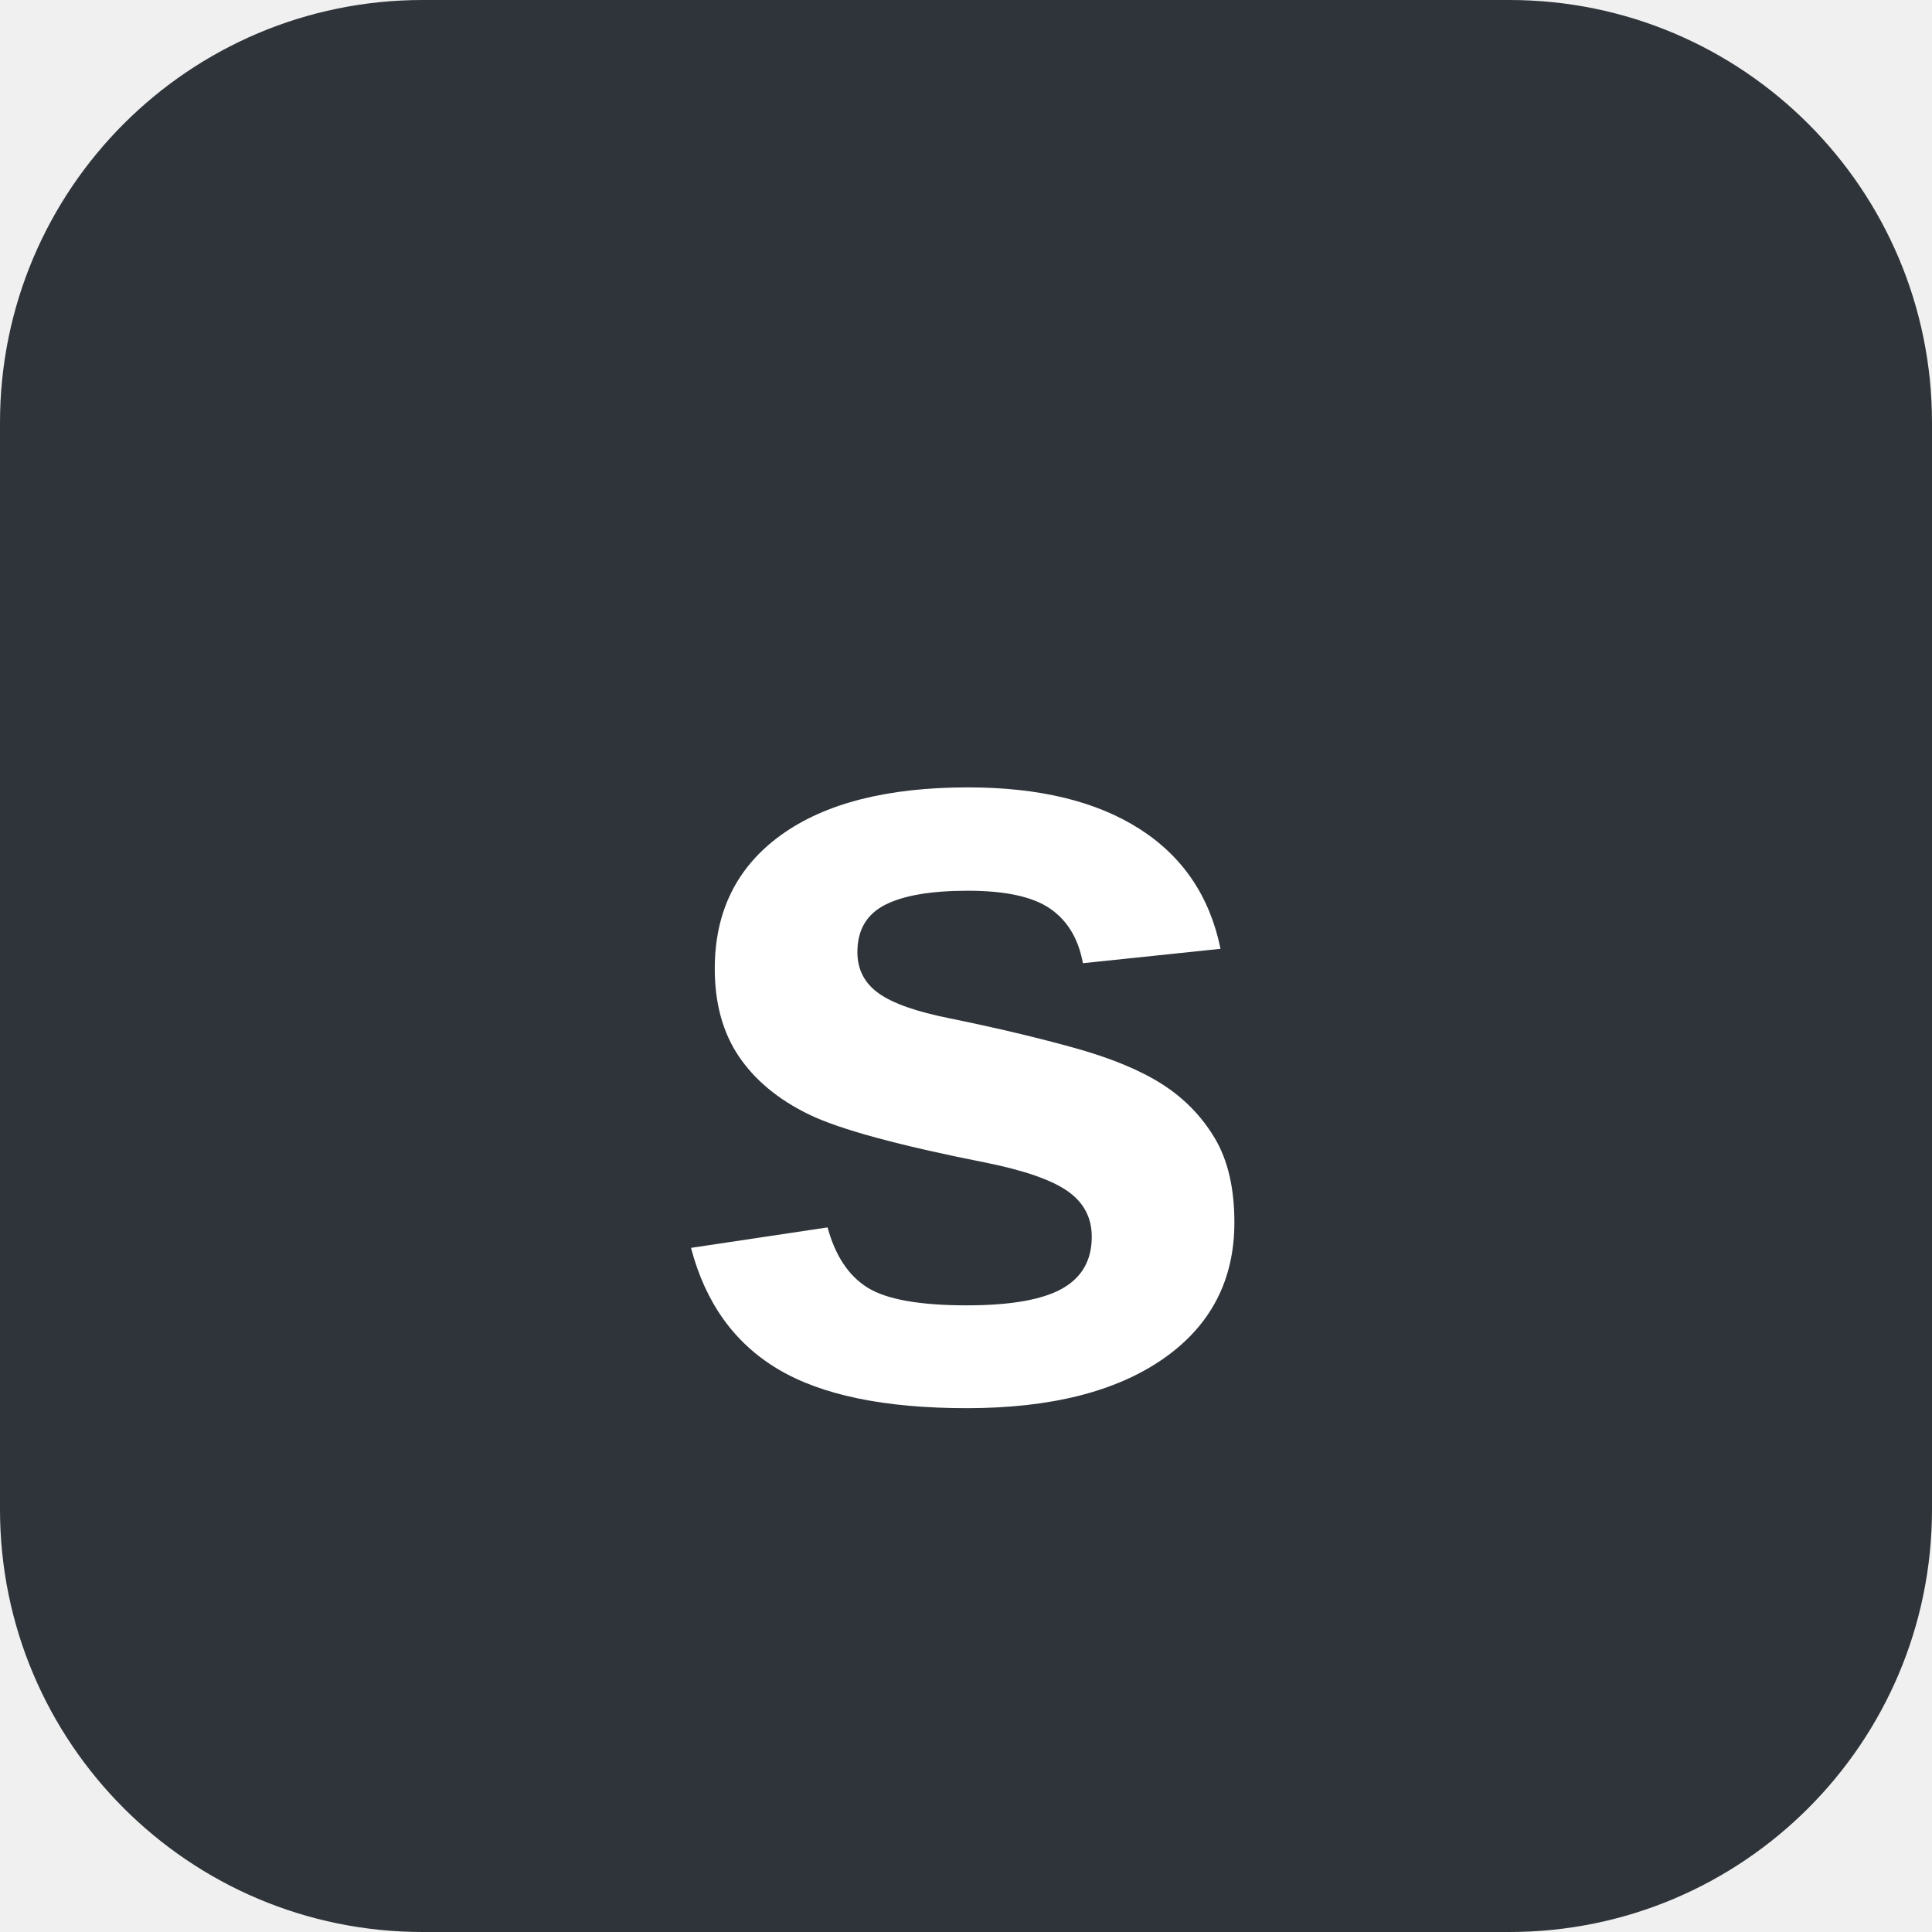
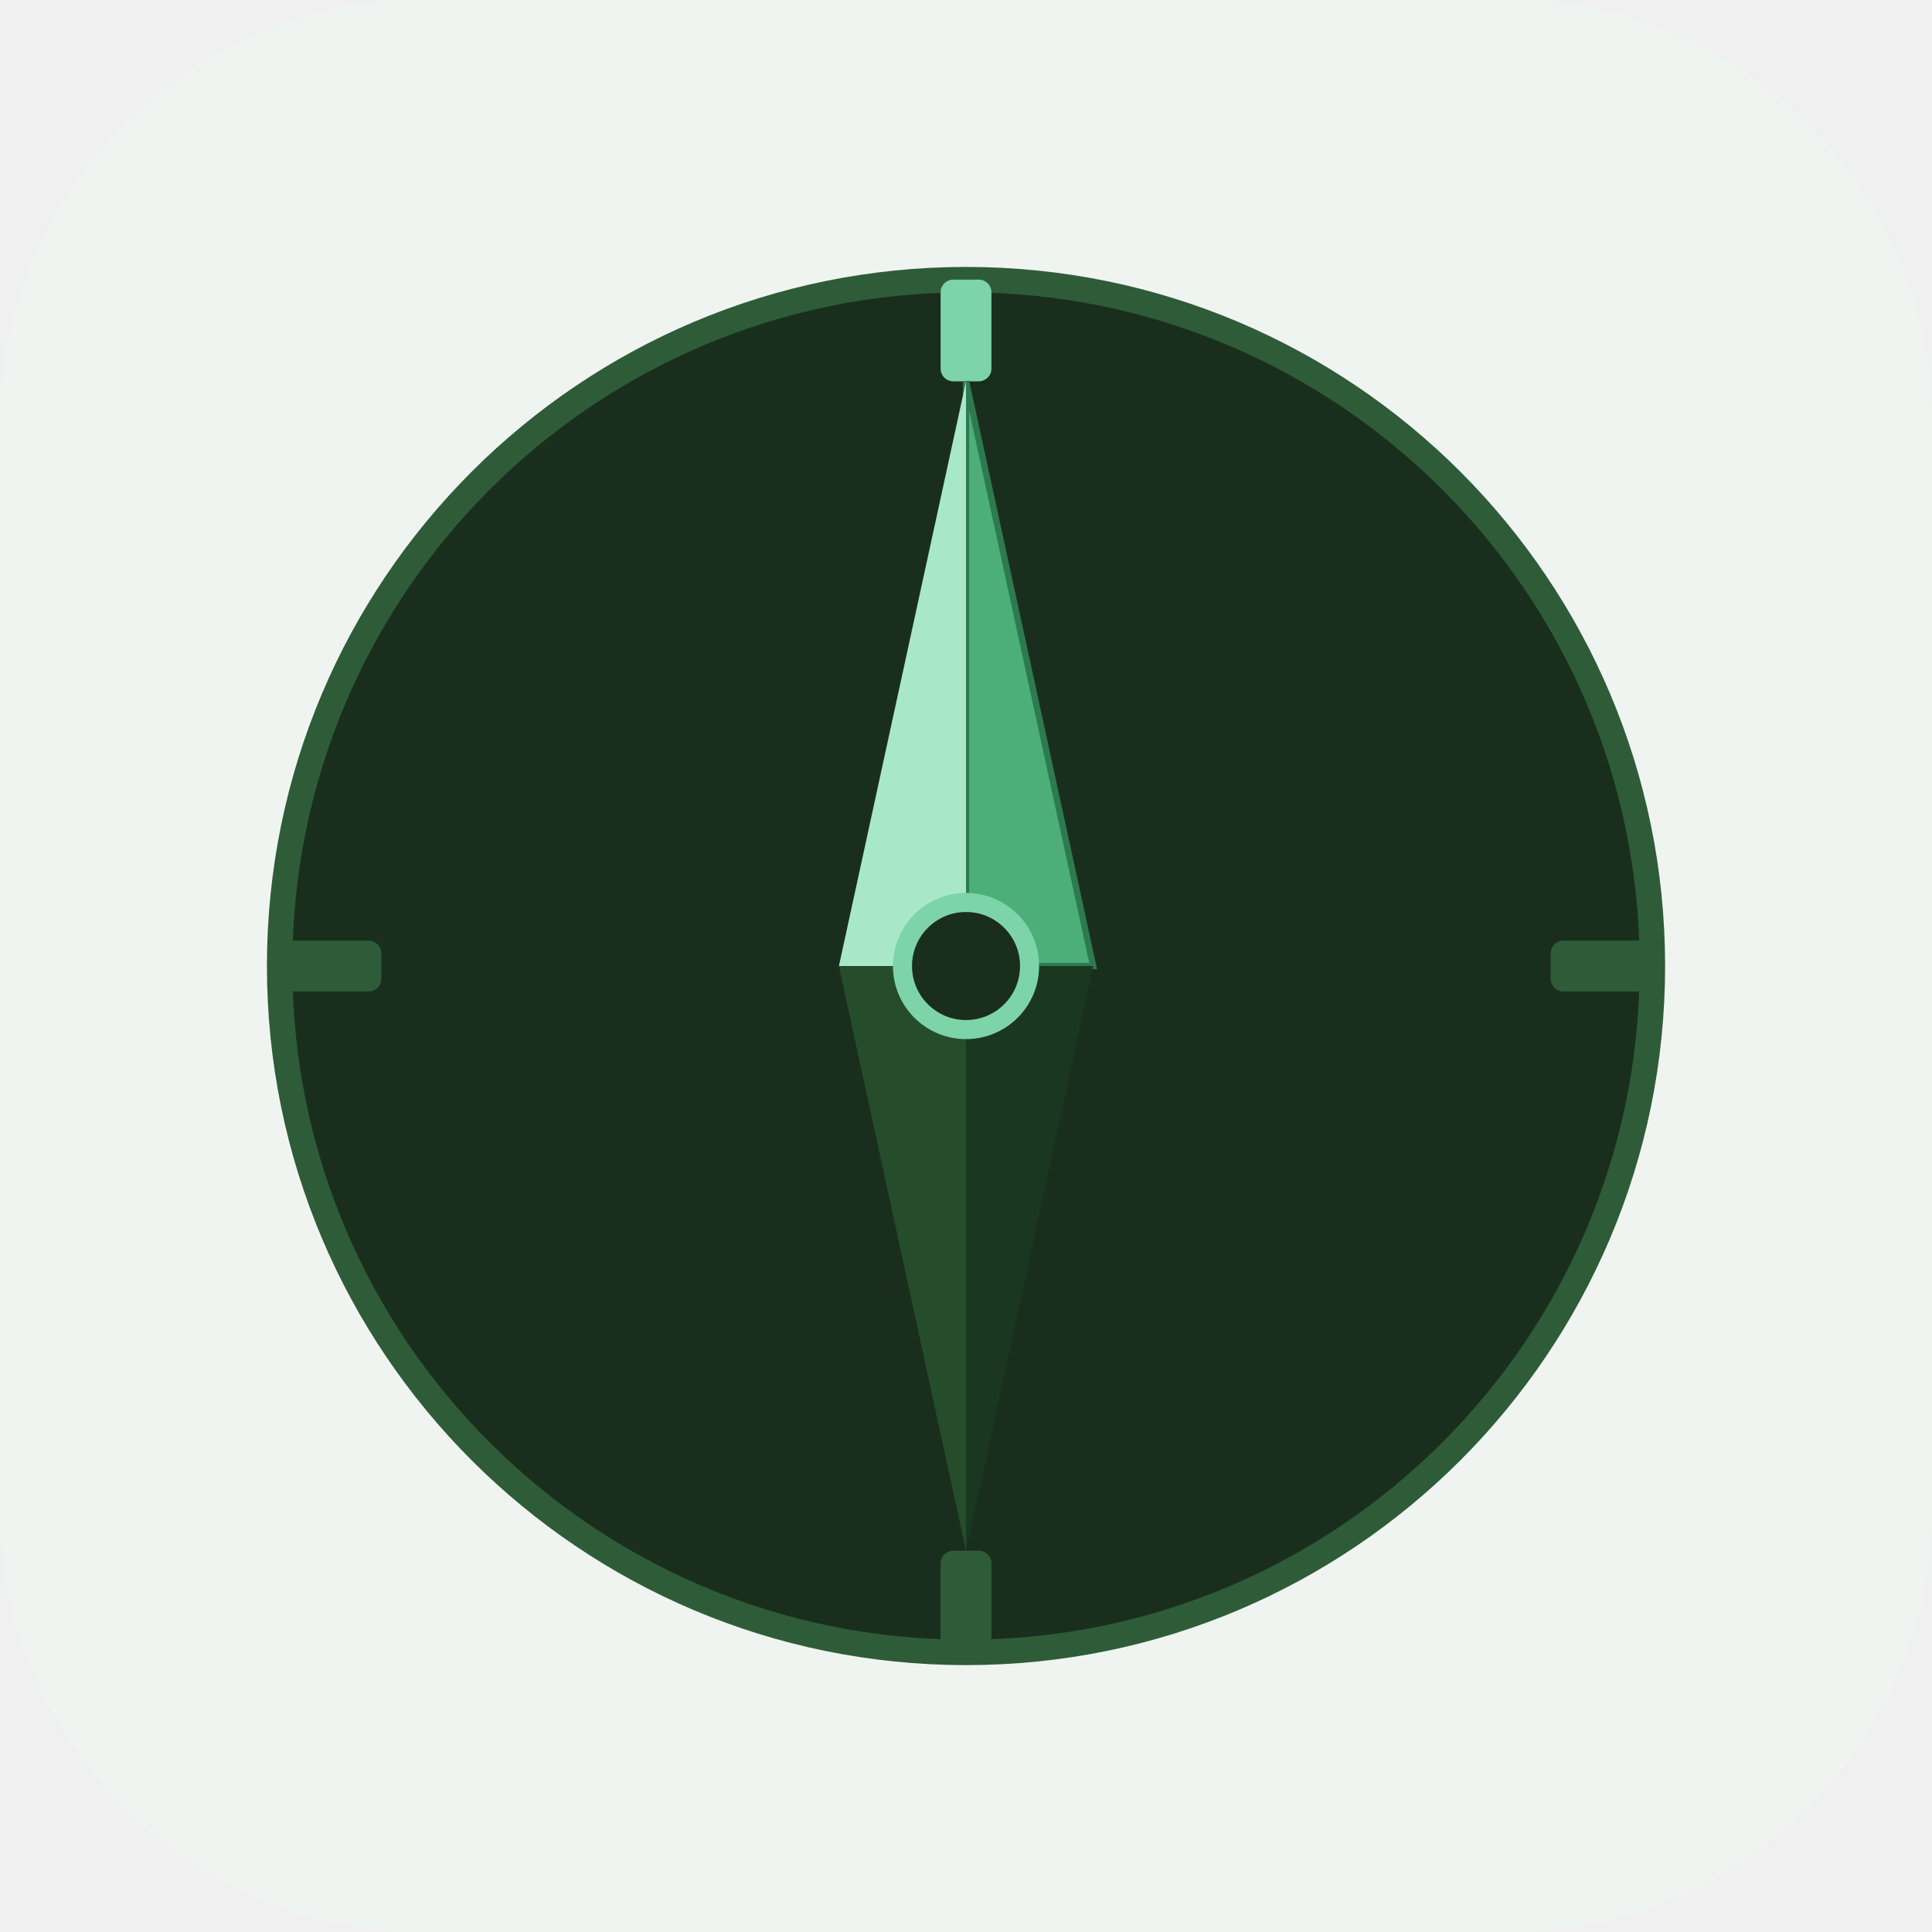
- <svg xmlns="http://www.w3.org/2000/svg" viewBox="0 0 512 512">
-   <rect width="512" height="512" rx="112" fill="#2e3439" />
-   <text x="50%" y="52%" dominant-baseline="central" text-anchor="middle" font-family="Hanken Grotesk, Arial, sans-serif" font-size="300" font-weight="700" fill="#ffffff">s</text>
+ <svg xmlns="http://www.w3.org/2000/svg" viewBox="0 0 1024 1024" width="1024" height="1024">
+   <rect width="1024" height="1024" rx="225" fill="#f0f4f0" />
+   <g transform="translate(0,0) scale(6.737)">
+     <circle cx="76" cy="76" r="54" fill="#1a2e1e" />
+     <circle cx="76" cy="76" r="54" fill="none" stroke="#2e5c38" stroke-width="2" />
+     <rect x="74" y="22" width="4" height="8" rx="1" fill="#7dd4a8" />
+     <rect x="74" y="122" width="4" height="8" rx="1" fill="#2e5c38" />
+     <rect x="122" y="74" width="8" height="4" rx="1" fill="#2e5c38" />
+     <rect x="22" y="74" width="8" height="4" rx="1" fill="#2e5c38" />
+     <path d="M 76 30 L 86 76 L 76 76 Z" fill="#4caf7a" />
+     <path d="M 76 30 L 86 76 L 76 76 Z" fill="none" stroke="#2e7a50" stroke-width="0.5" />
+     <path d="M 76 30 L 66 76 L 76 76 Z" fill="#a8e8c8" />
+     <path d="M 76 122 L 86 76 L 76 76 Z" fill="#1a3820" />
+     <path d="M 76 122 L 66 76 L 76 76 Z" fill="#254d2c" />
+     <circle cx="76" cy="76" r="5" fill="#1a2e1e" />
+     <circle cx="76" cy="76" r="5" fill="none" stroke="#7dd4a8" stroke-width="1.5" />
+   </g>
</svg>
